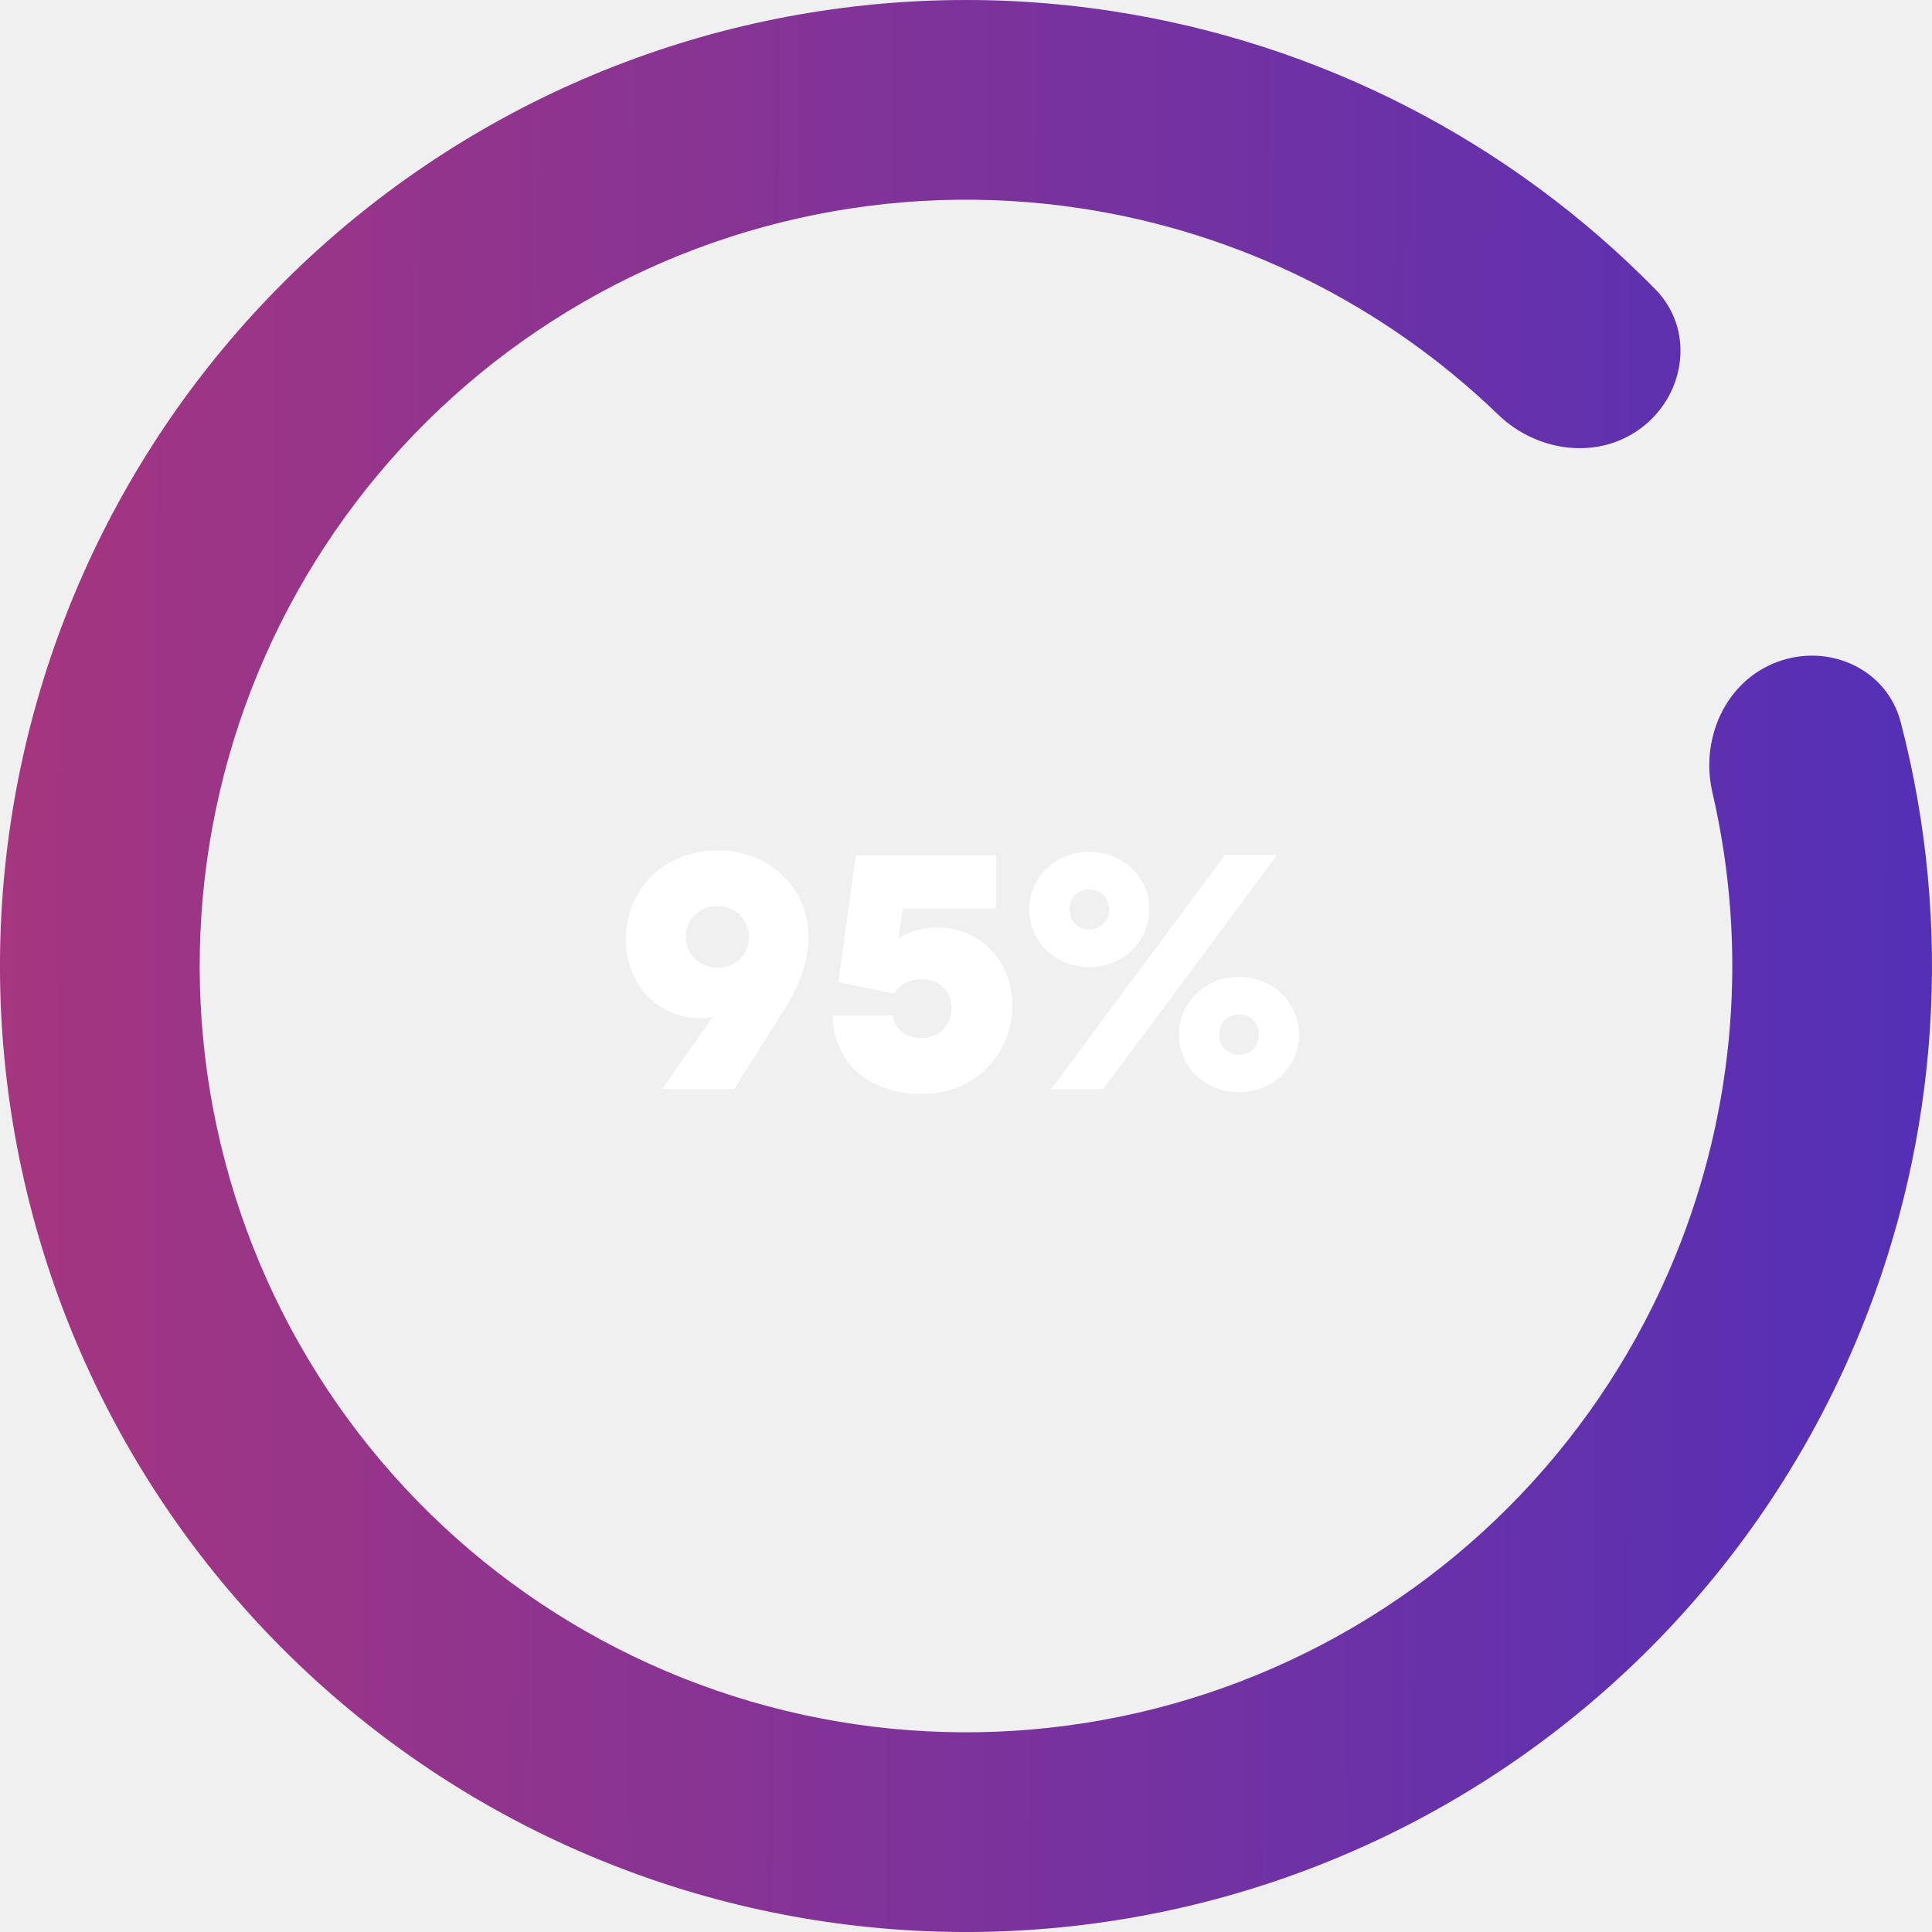
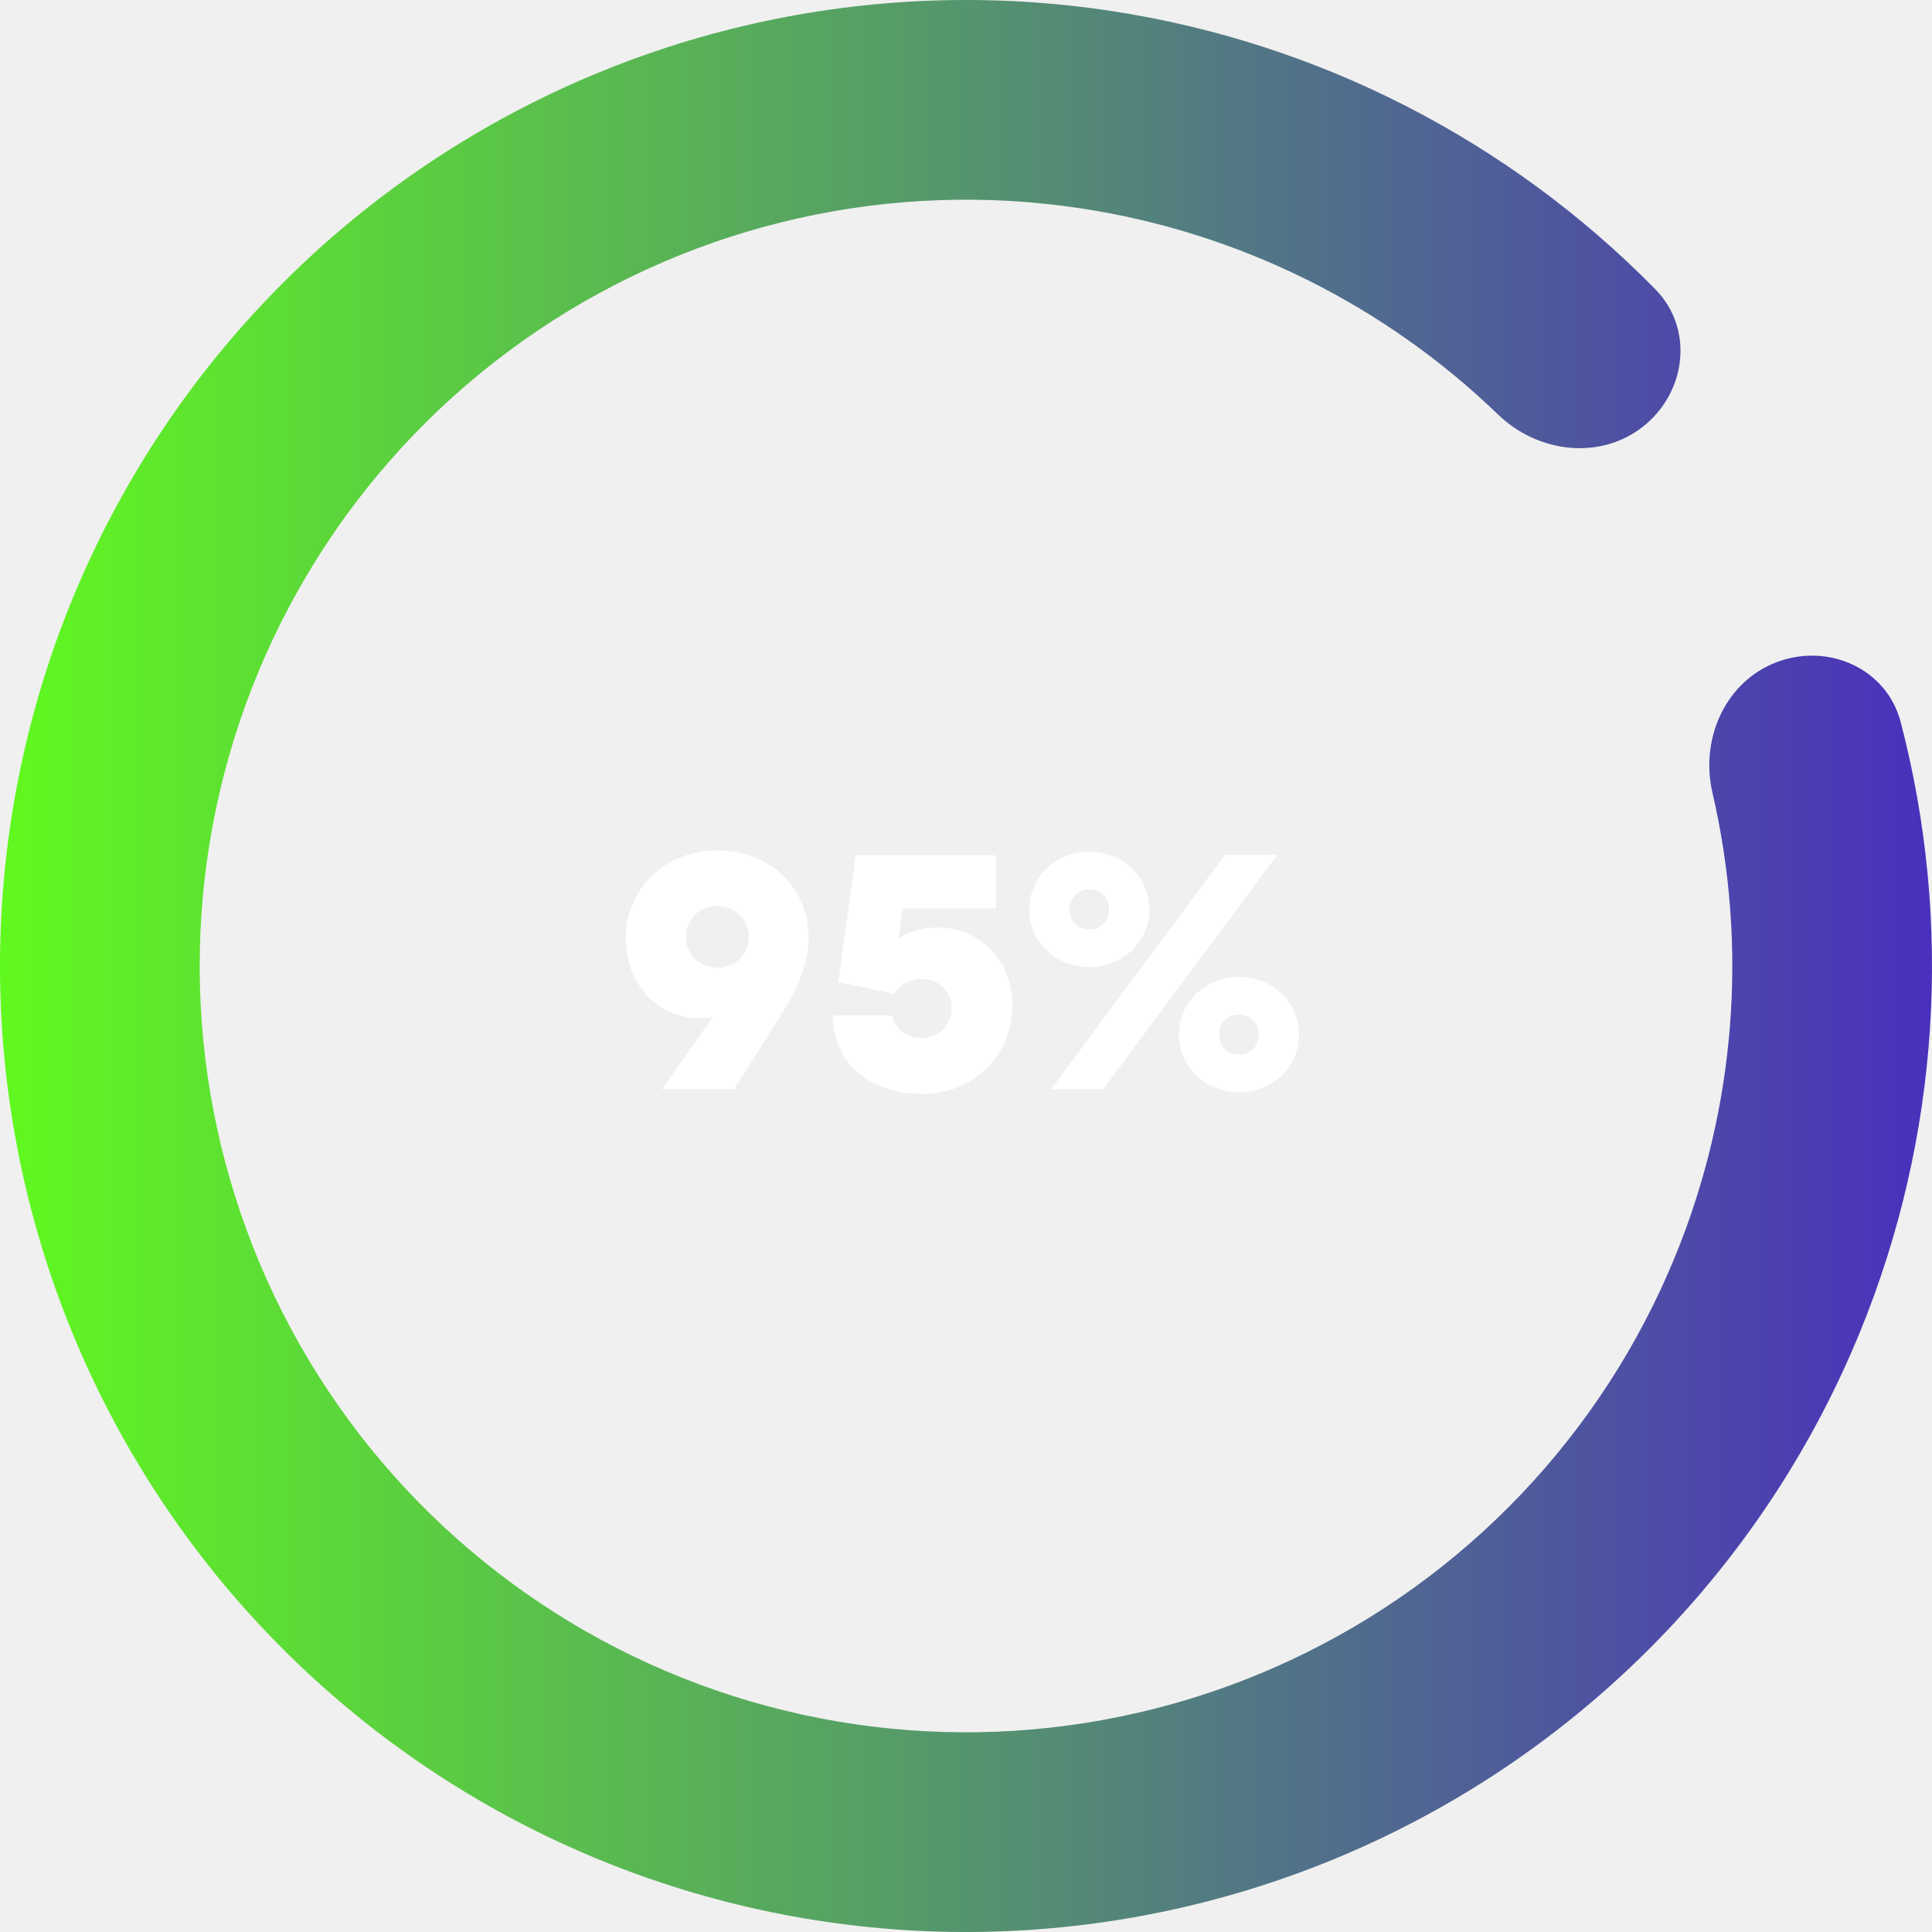
<svg xmlns="http://www.w3.org/2000/svg" width="204" height="204" viewBox="0 0 204 204" fill="none">
-   <path d="M187.639 69.902C193.092 67.859 199.226 70.614 200.696 76.248C206.238 97.486 204.802 120.051 196.436 140.546C186.737 164.31 168.435 183.543 145.182 194.409C121.928 205.275 95.433 206.975 70.982 199.169C46.531 191.364 25.921 174.628 13.264 152.299C0.607 129.97 -3.166 103.69 2.696 78.702C8.559 53.713 23.627 31.854 44.894 17.484C66.161 3.114 92.064 -2.709 117.435 1.175C139.317 4.524 159.415 14.883 174.791 30.547C178.869 34.702 178.083 41.38 173.529 45.009C168.975 48.637 162.385 47.827 158.195 43.783C146.212 32.215 130.877 24.564 114.244 22.018C94.118 18.937 73.57 23.557 56.699 34.956C39.829 46.355 27.876 63.696 23.225 83.518C18.574 103.34 21.568 124.188 31.608 141.901C41.649 159.614 57.998 172.89 77.394 179.082C96.791 185.274 117.809 183.925 136.255 175.305C154.701 166.686 169.219 151.429 176.914 132.578C183.273 116.999 184.584 99.912 180.815 83.688C179.497 78.016 182.187 71.946 187.639 69.902Z" fill="url(#paint0_linear_16_339)" />
-   <path d="M66.08 99.16C66.08 103.804 69.32 107.512 74.036 107.512C74.648 107.512 75.08 107.44 75.332 107.296L69.896 115H77.528L83.072 106.18C84.476 103.912 85.376 101.32 85.376 98.98C85.376 93.724 81.308 89.8 75.728 89.8C70.256 89.8 66.08 93.76 66.08 99.16ZM72.416 98.908C72.416 97.072 73.892 95.668 75.764 95.668C77.636 95.668 79.076 97.108 79.076 98.944C79.076 100.78 77.636 102.184 75.764 102.184C73.892 102.184 72.416 100.744 72.416 98.908ZM94.397 104.92C94.937 104.056 95.981 103.372 97.313 103.372C99.149 103.372 100.481 104.668 100.481 106.432C100.481 108.196 99.149 109.6 97.313 109.6C95.405 109.6 94.361 108.34 94.253 107.224H87.917C88.025 112.228 91.697 115.504 97.421 115.504C102.785 115.504 106.889 111.508 106.889 106.108C106.889 101.644 103.685 97.936 98.969 97.936C97.421 97.936 96.053 98.332 94.865 99.088L95.333 95.92H105.161V90.304H90.365L88.529 103.696L94.397 104.92ZM121.357 96.028C121.357 92.608 118.585 89.944 115.021 89.944C111.457 89.944 108.685 92.608 108.685 96.028C108.685 99.448 111.457 102.112 115.021 102.112C118.585 102.112 121.357 99.448 121.357 96.028ZM117.109 96.028C117.109 97.288 116.209 98.152 115.021 98.152C113.833 98.152 112.933 97.288 112.933 96.028C112.933 94.768 113.833 93.904 115.021 93.904C116.209 93.904 117.109 94.768 117.109 96.028ZM134.857 90.268H129.349L110.989 115H116.497L134.857 90.268ZM124.489 109.24C124.489 112.66 127.261 115.324 130.825 115.324C134.389 115.324 137.161 112.66 137.161 109.24C137.161 105.82 134.389 103.156 130.825 103.156C127.261 103.156 124.489 105.82 124.489 109.24ZM128.737 109.24C128.737 107.98 129.637 107.116 130.825 107.116C132.013 107.116 132.913 107.98 132.913 109.24C132.913 110.5 132.013 111.364 130.825 111.364C129.637 111.364 128.737 110.5 128.737 109.24Z" fill="white" />
  <defs>
-     <linearGradient id="paint0_linear_16_339" x1="-12.435" y1="91.215" x2="228.124" y2="92.098" gradientUnits="userSpaceOnUse">
-       <stop stop-color="#AA367C" />
-       <stop offset="1" stop-color="#4A2FBD" />
+     <linearGradient id="greenGradient" x1="0%" y1="0%" x2="100%" y2="0%">
+       <stop offset="0%" style="stop-color:#60fa1e;stop-opacity:1" />
+       <stop offset="100%" style="stop-color:#4A2FBD;stop-opacity:1" />
    </linearGradient>
  </defs>
+   <path d="M187.639 69.902C193.092 67.859 199.226 70.614 200.696 76.248C206.238 97.486 204.802 120.051 196.436 140.546C186.737 164.31 168.435 183.543 145.182 194.409C121.928 205.275 95.433 206.975 70.982 199.169C46.531 191.364 25.921 174.628 13.264 152.299C0.607 129.97 -3.166 103.69 2.696 78.702C8.559 53.713 23.627 31.854 44.894 17.484C66.161 3.114 92.064 -2.709 117.435 1.175C139.317 4.524 159.415 14.883 174.791 30.547C178.869 34.702 178.083 41.38 173.529 45.009C168.975 48.637 162.385 47.827 158.195 43.783C146.212 32.215 130.877 24.564 114.244 22.018C94.118 18.937 73.57 23.557 56.699 34.956C39.829 46.355 27.876 63.696 23.225 83.518C18.574 103.34 21.568 124.188 31.608 141.901C41.649 159.614 57.998 172.89 77.394 179.082C96.791 185.274 117.809 183.925 136.255 175.305C154.701 166.686 169.219 151.429 176.914 132.578C183.273 116.999 184.584 99.912 180.815 83.688C179.497 78.016 182.187 71.946 187.639 69.902Z" fill="url(#greenGradient)" />
+   <path d="M66.08 99.16C66.08 103.804 69.32 107.512 74.036 107.512C74.648 107.512 75.08 107.44 75.332 107.296L69.896 115H77.528L83.072 106.18C84.476 103.912 85.376 101.32 85.376 98.98C85.376 93.724 81.308 89.8 75.728 89.8C70.256 89.8 66.08 93.76 66.08 99.16ZM72.416 98.908C72.416 97.072 73.892 95.668 75.764 95.668C77.636 95.668 79.076 97.108 79.076 98.944C79.076 100.78 77.636 102.184 75.764 102.184C73.892 102.184 72.416 100.744 72.416 98.908ZM94.397 104.92C94.937 104.056 95.981 103.372 97.313 103.372C99.149 103.372 100.481 104.668 100.481 106.432C100.481 108.196 99.149 109.6 97.313 109.6C95.405 109.6 94.361 108.34 94.253 107.224H87.917C88.025 112.228 91.697 115.504 97.421 115.504C102.785 115.504 106.889 111.508 106.889 106.108C106.889 101.644 103.685 97.936 98.969 97.936C97.421 97.936 96.053 98.332 94.865 99.088L95.333 95.92H105.161V90.304H90.365L88.529 103.696L94.397 104.92ZM121.357 96.028C121.357 92.608 118.585 89.944 115.021 89.944C111.457 89.944 108.685 92.608 108.685 96.028C108.685 99.448 111.457 102.112 115.021 102.112C118.585 102.112 121.357 99.448 121.357 96.028ZM117.109 96.028C117.109 97.288 116.209 98.152 115.021 98.152C113.833 98.152 112.933 97.288 112.933 96.028C112.933 94.768 113.833 93.904 115.021 93.904C116.209 93.904 117.109 94.768 117.109 96.028ZM134.857 90.268H129.349L110.989 115H116.497L134.857 90.268ZM124.489 109.24C124.489 112.66 127.261 115.324 130.825 115.324C134.389 115.324 137.161 112.66 137.161 109.24C137.161 105.82 134.389 103.156 130.825 103.156C127.261 103.156 124.489 105.82 124.489 109.24ZM128.737 109.24C128.737 107.98 129.637 107.116 130.825 107.116C132.013 107.116 132.913 107.98 132.913 109.24C132.913 110.5 132.013 111.364 130.825 111.364C129.637 111.364 128.737 110.5 128.737 109.24Z" fill="white" />
</svg>
